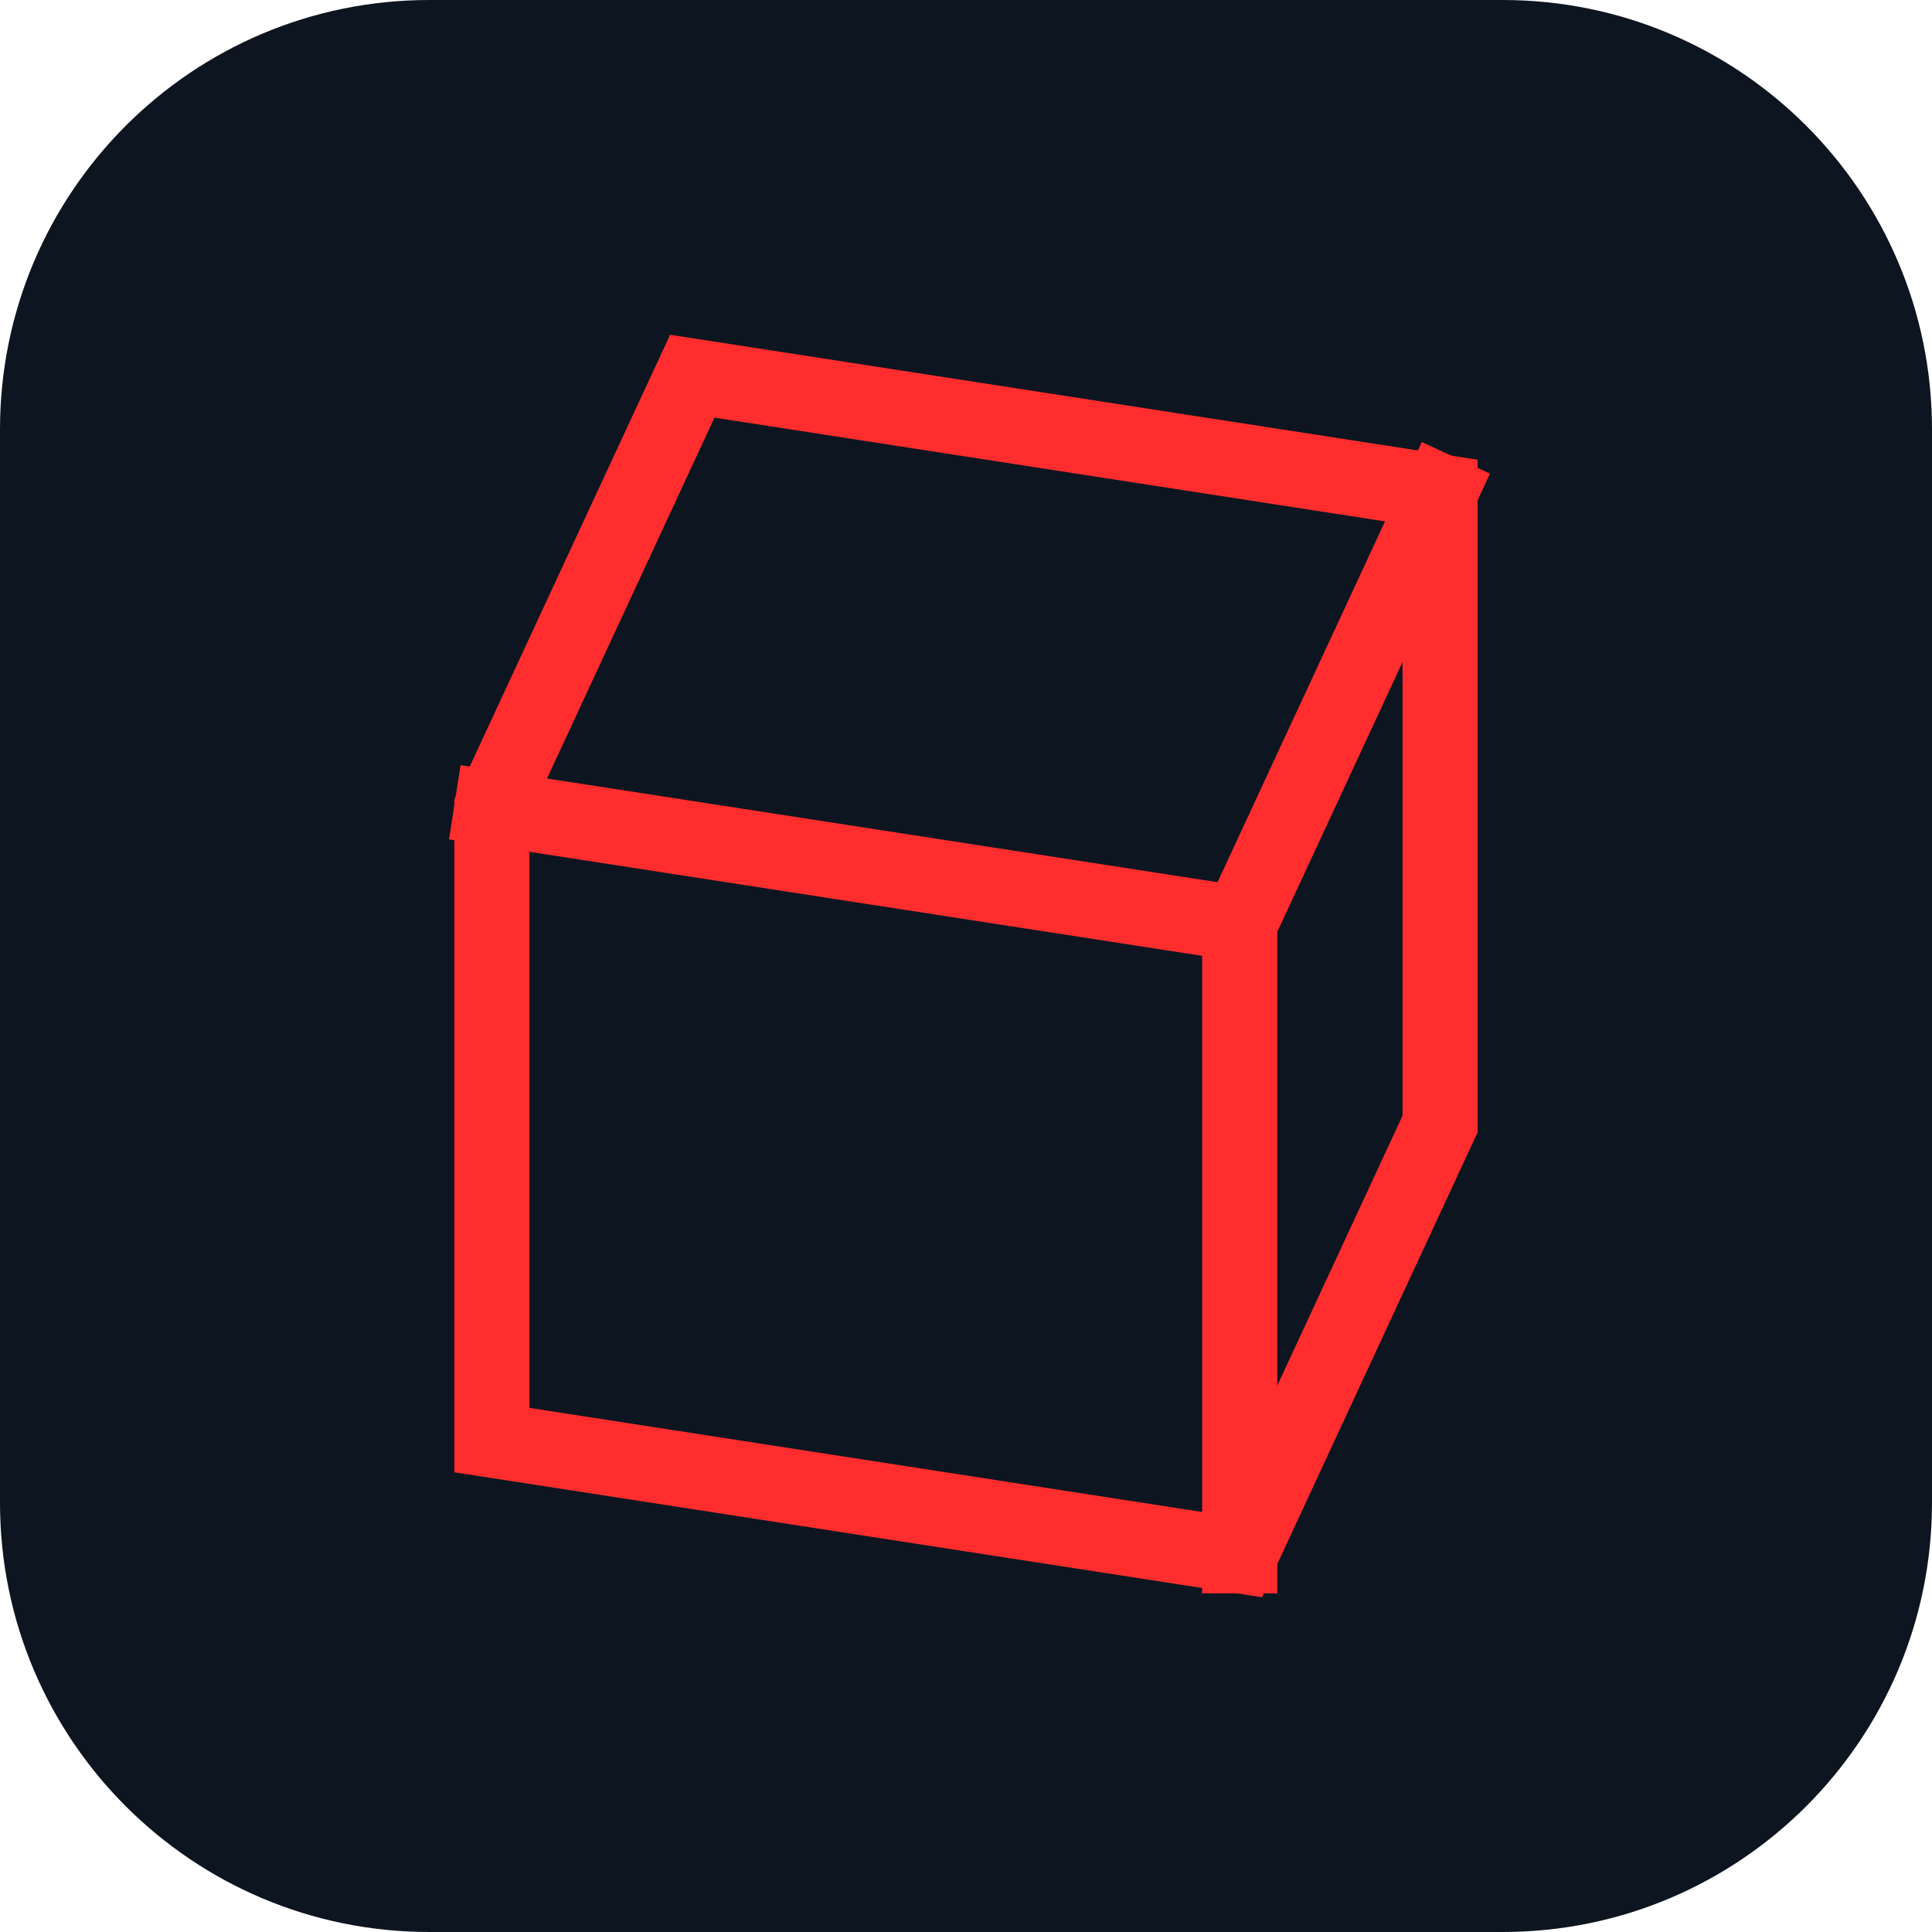
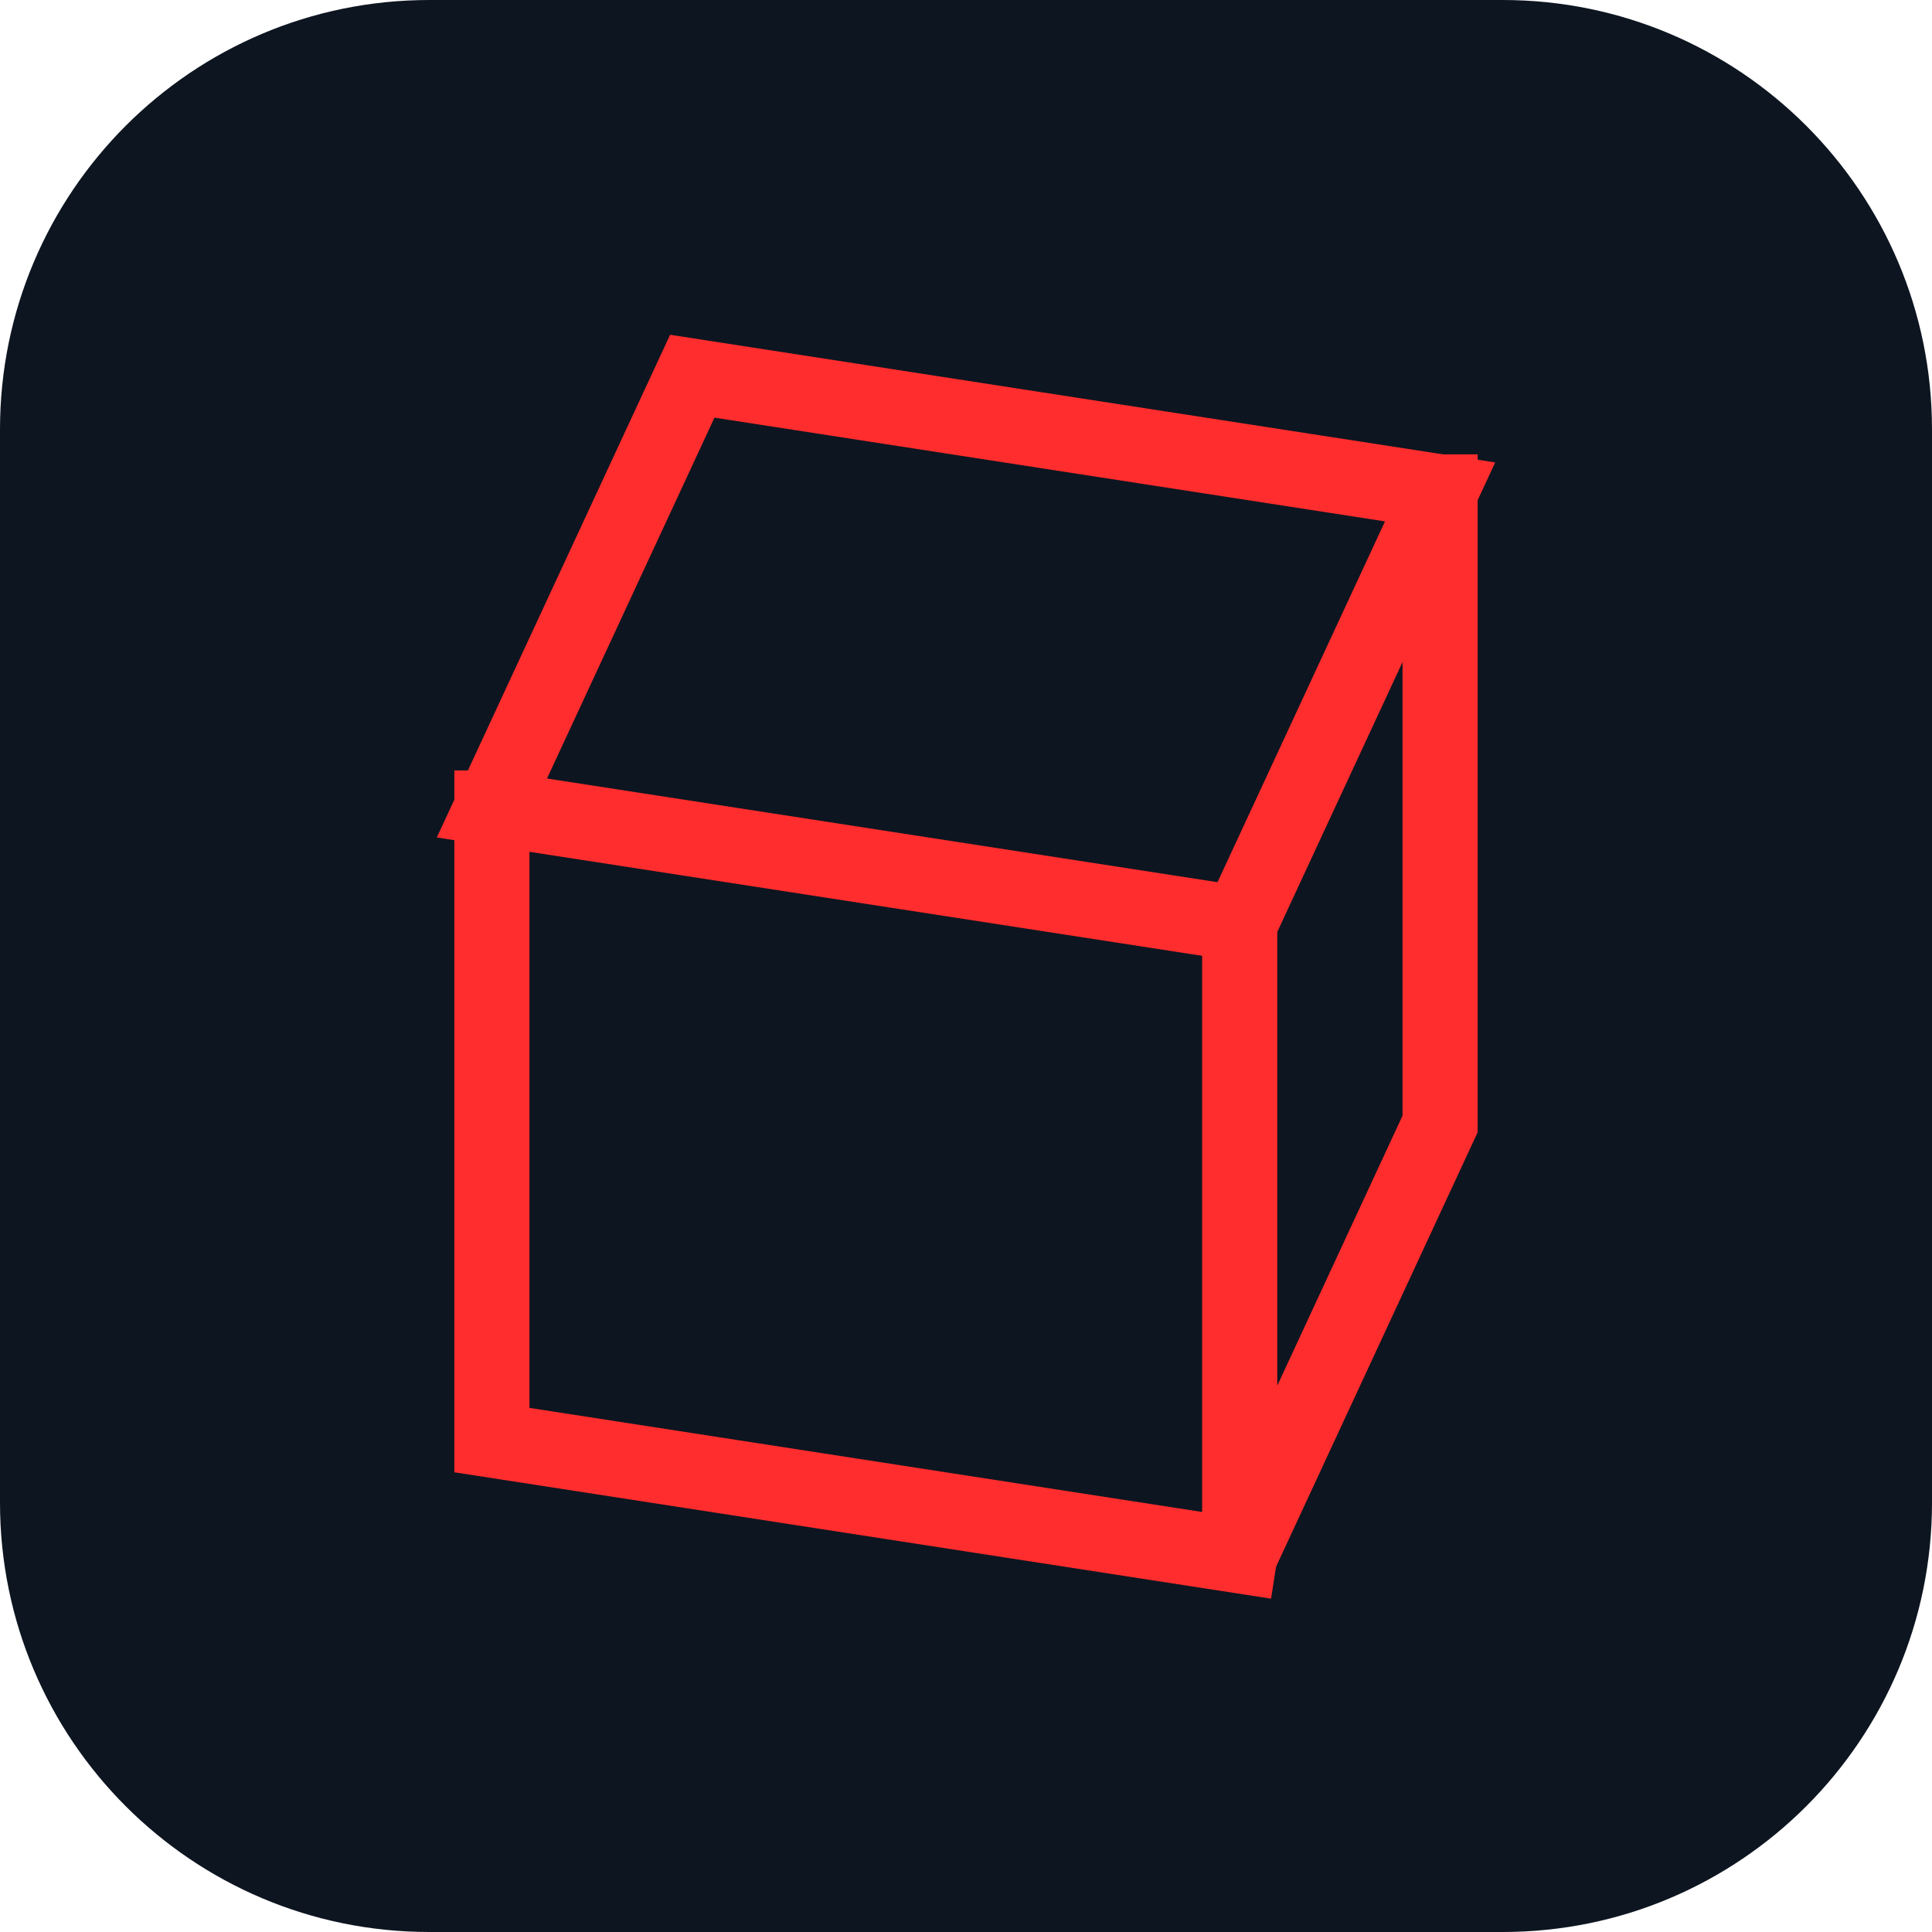
<svg xmlns="http://www.w3.org/2000/svg" viewBox="0 0 180 180">
  <rect width="180" height="180" rx="40" fill="#0D1520" />
  <svg x="20" y="20" width="140" height="140" viewBox="0 0 20 20">
    <g fill="none" stroke="#FF2D2D" stroke-width="1" stroke-linecap="square" stroke-linejoin="miter" stroke-miterlimit="4">
-       <path d="M6.357 2.150 L16.310 3.690 L16.310 12.103 L13.643 17.850 L3.690 16.310 L3.690 7.897 Z" />
-       <path d="M3.690 7.897 L13.643 9.436" />
-       <path d="M13.643 9.436 L13.643 17.850" />
-       <path d="M16.310 3.690 L13.643 9.436" />
+       <path d="M6.357 2.150 L16.310 3.690 L13.643 9.436 L3.690 7.897 Z" />
+       <path d="M16.310 3.690 L16.310 12.103 L13.643 17.850 L13.643 9.436" />
+       <path d="M3.690 7.897 L3.690 16.310 L13.643 17.850" />
    </g>
  </svg>
</svg>
